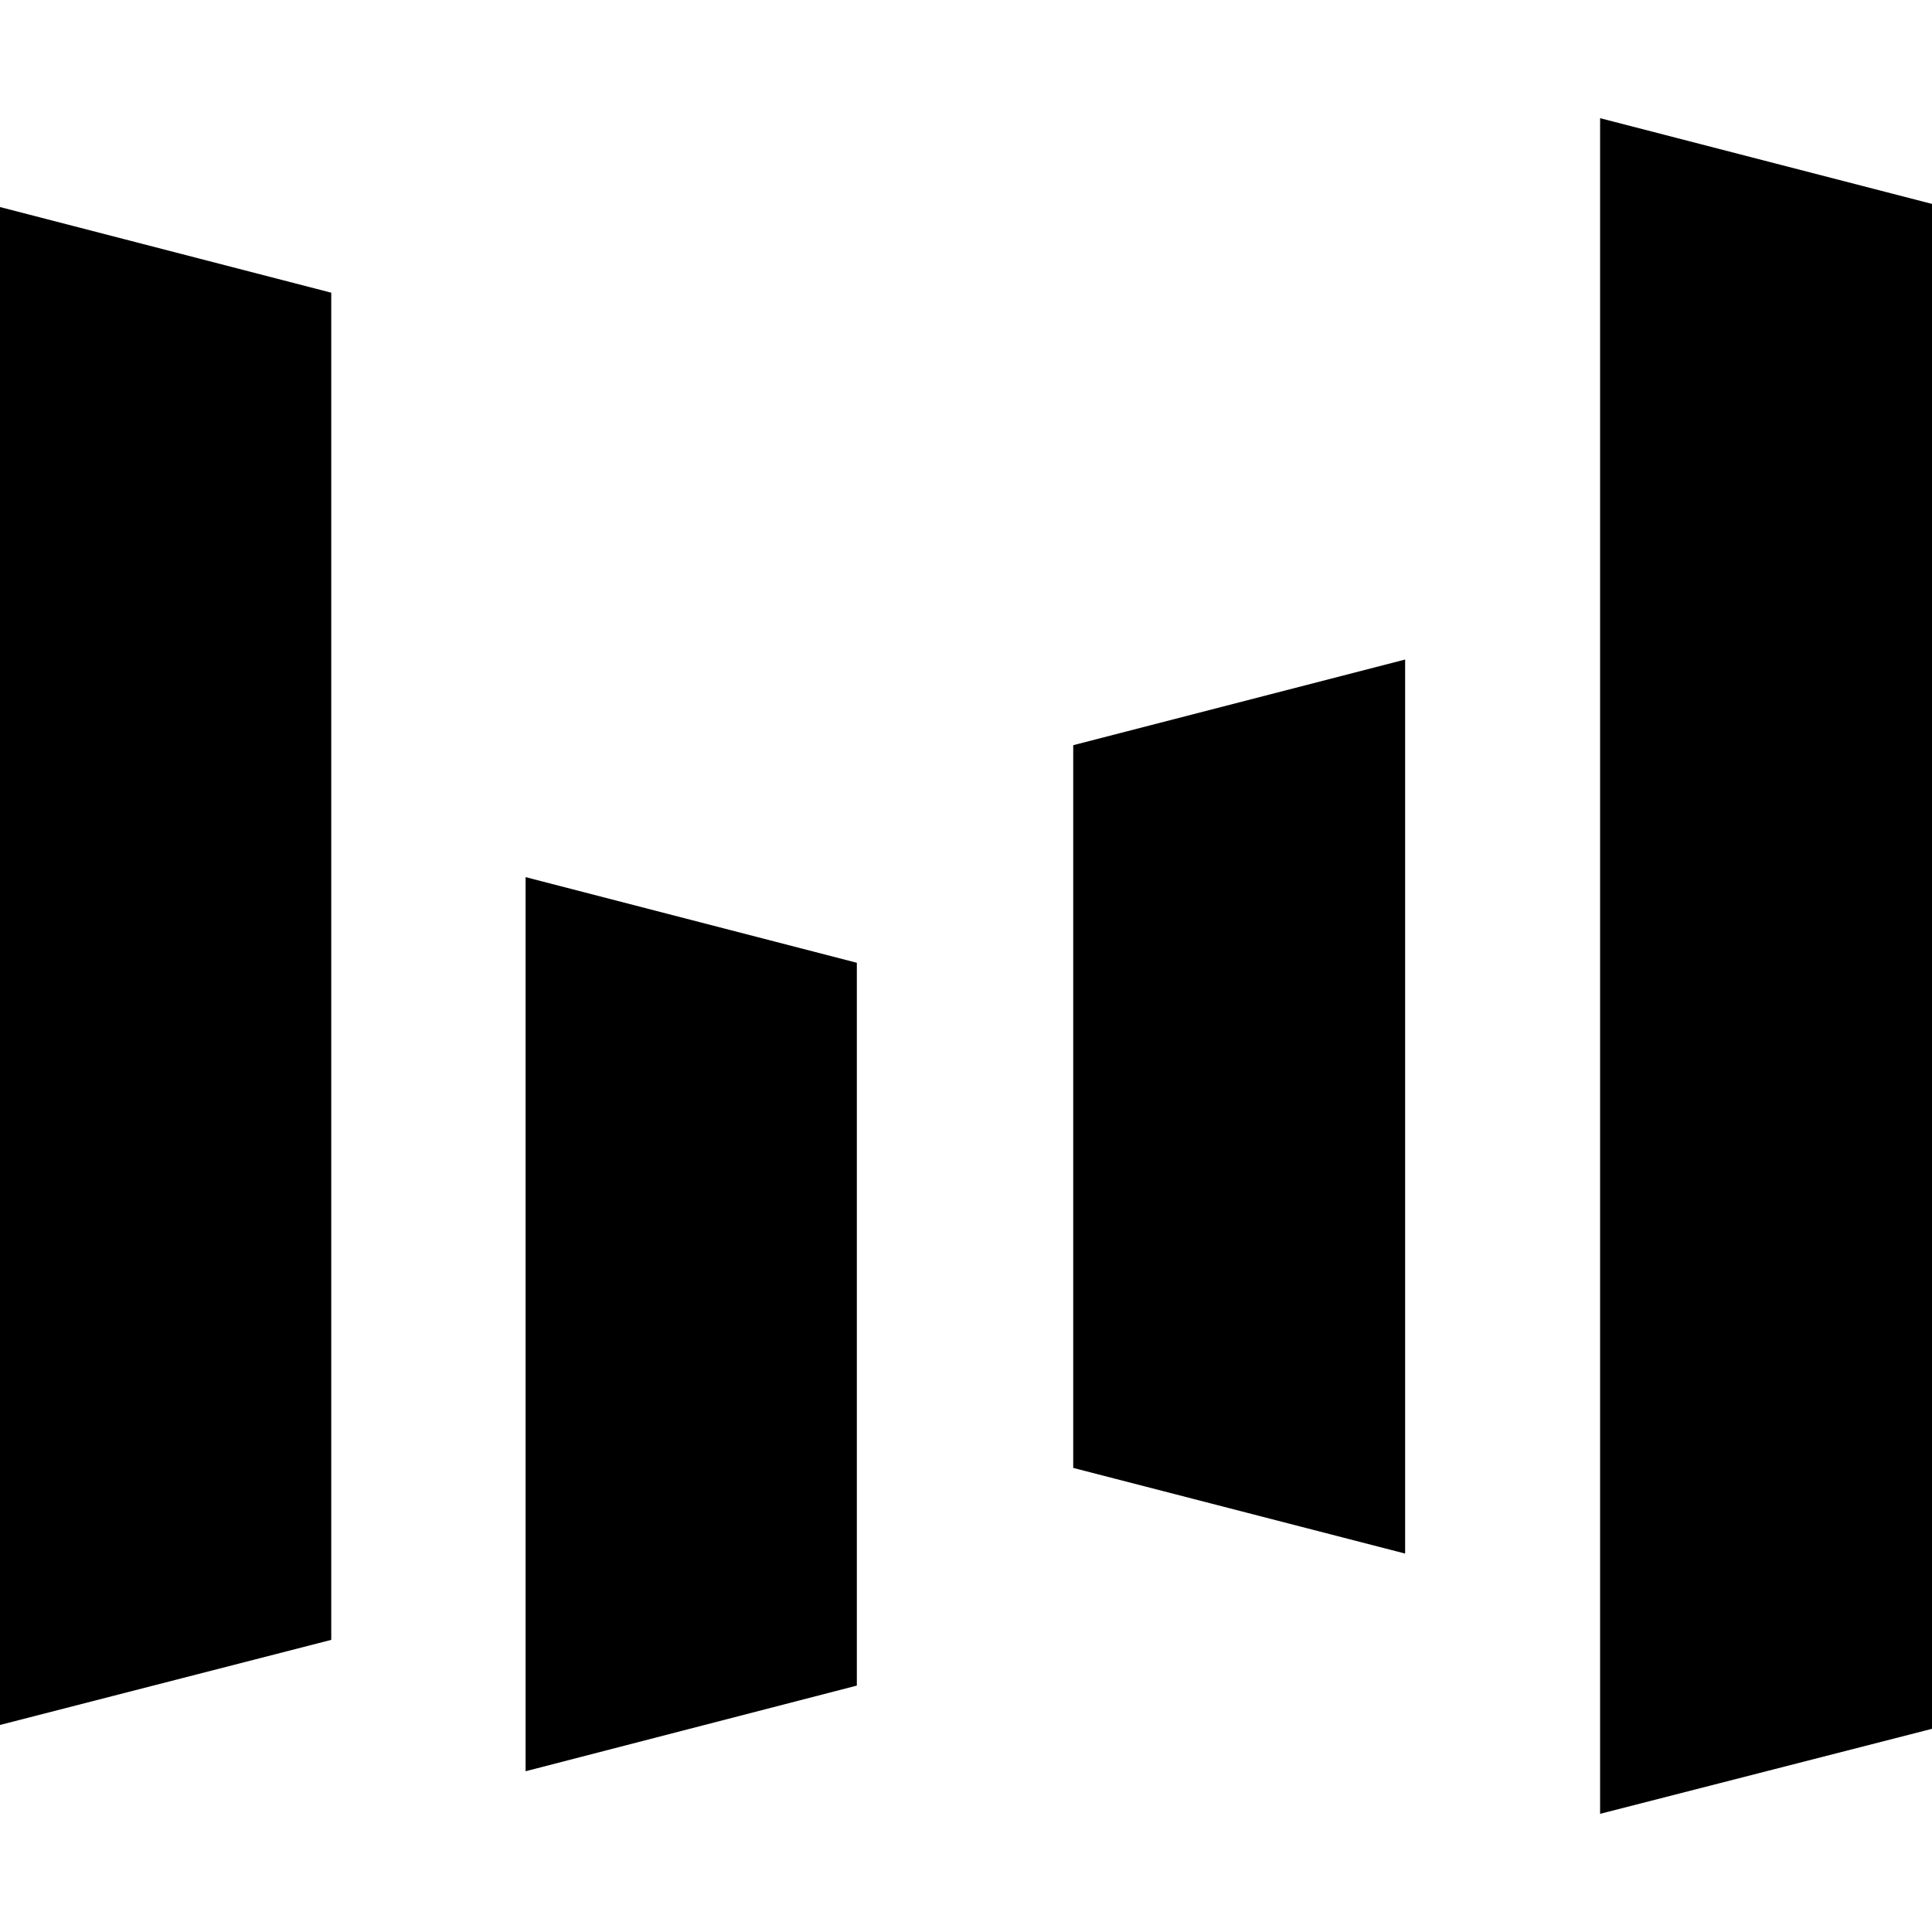
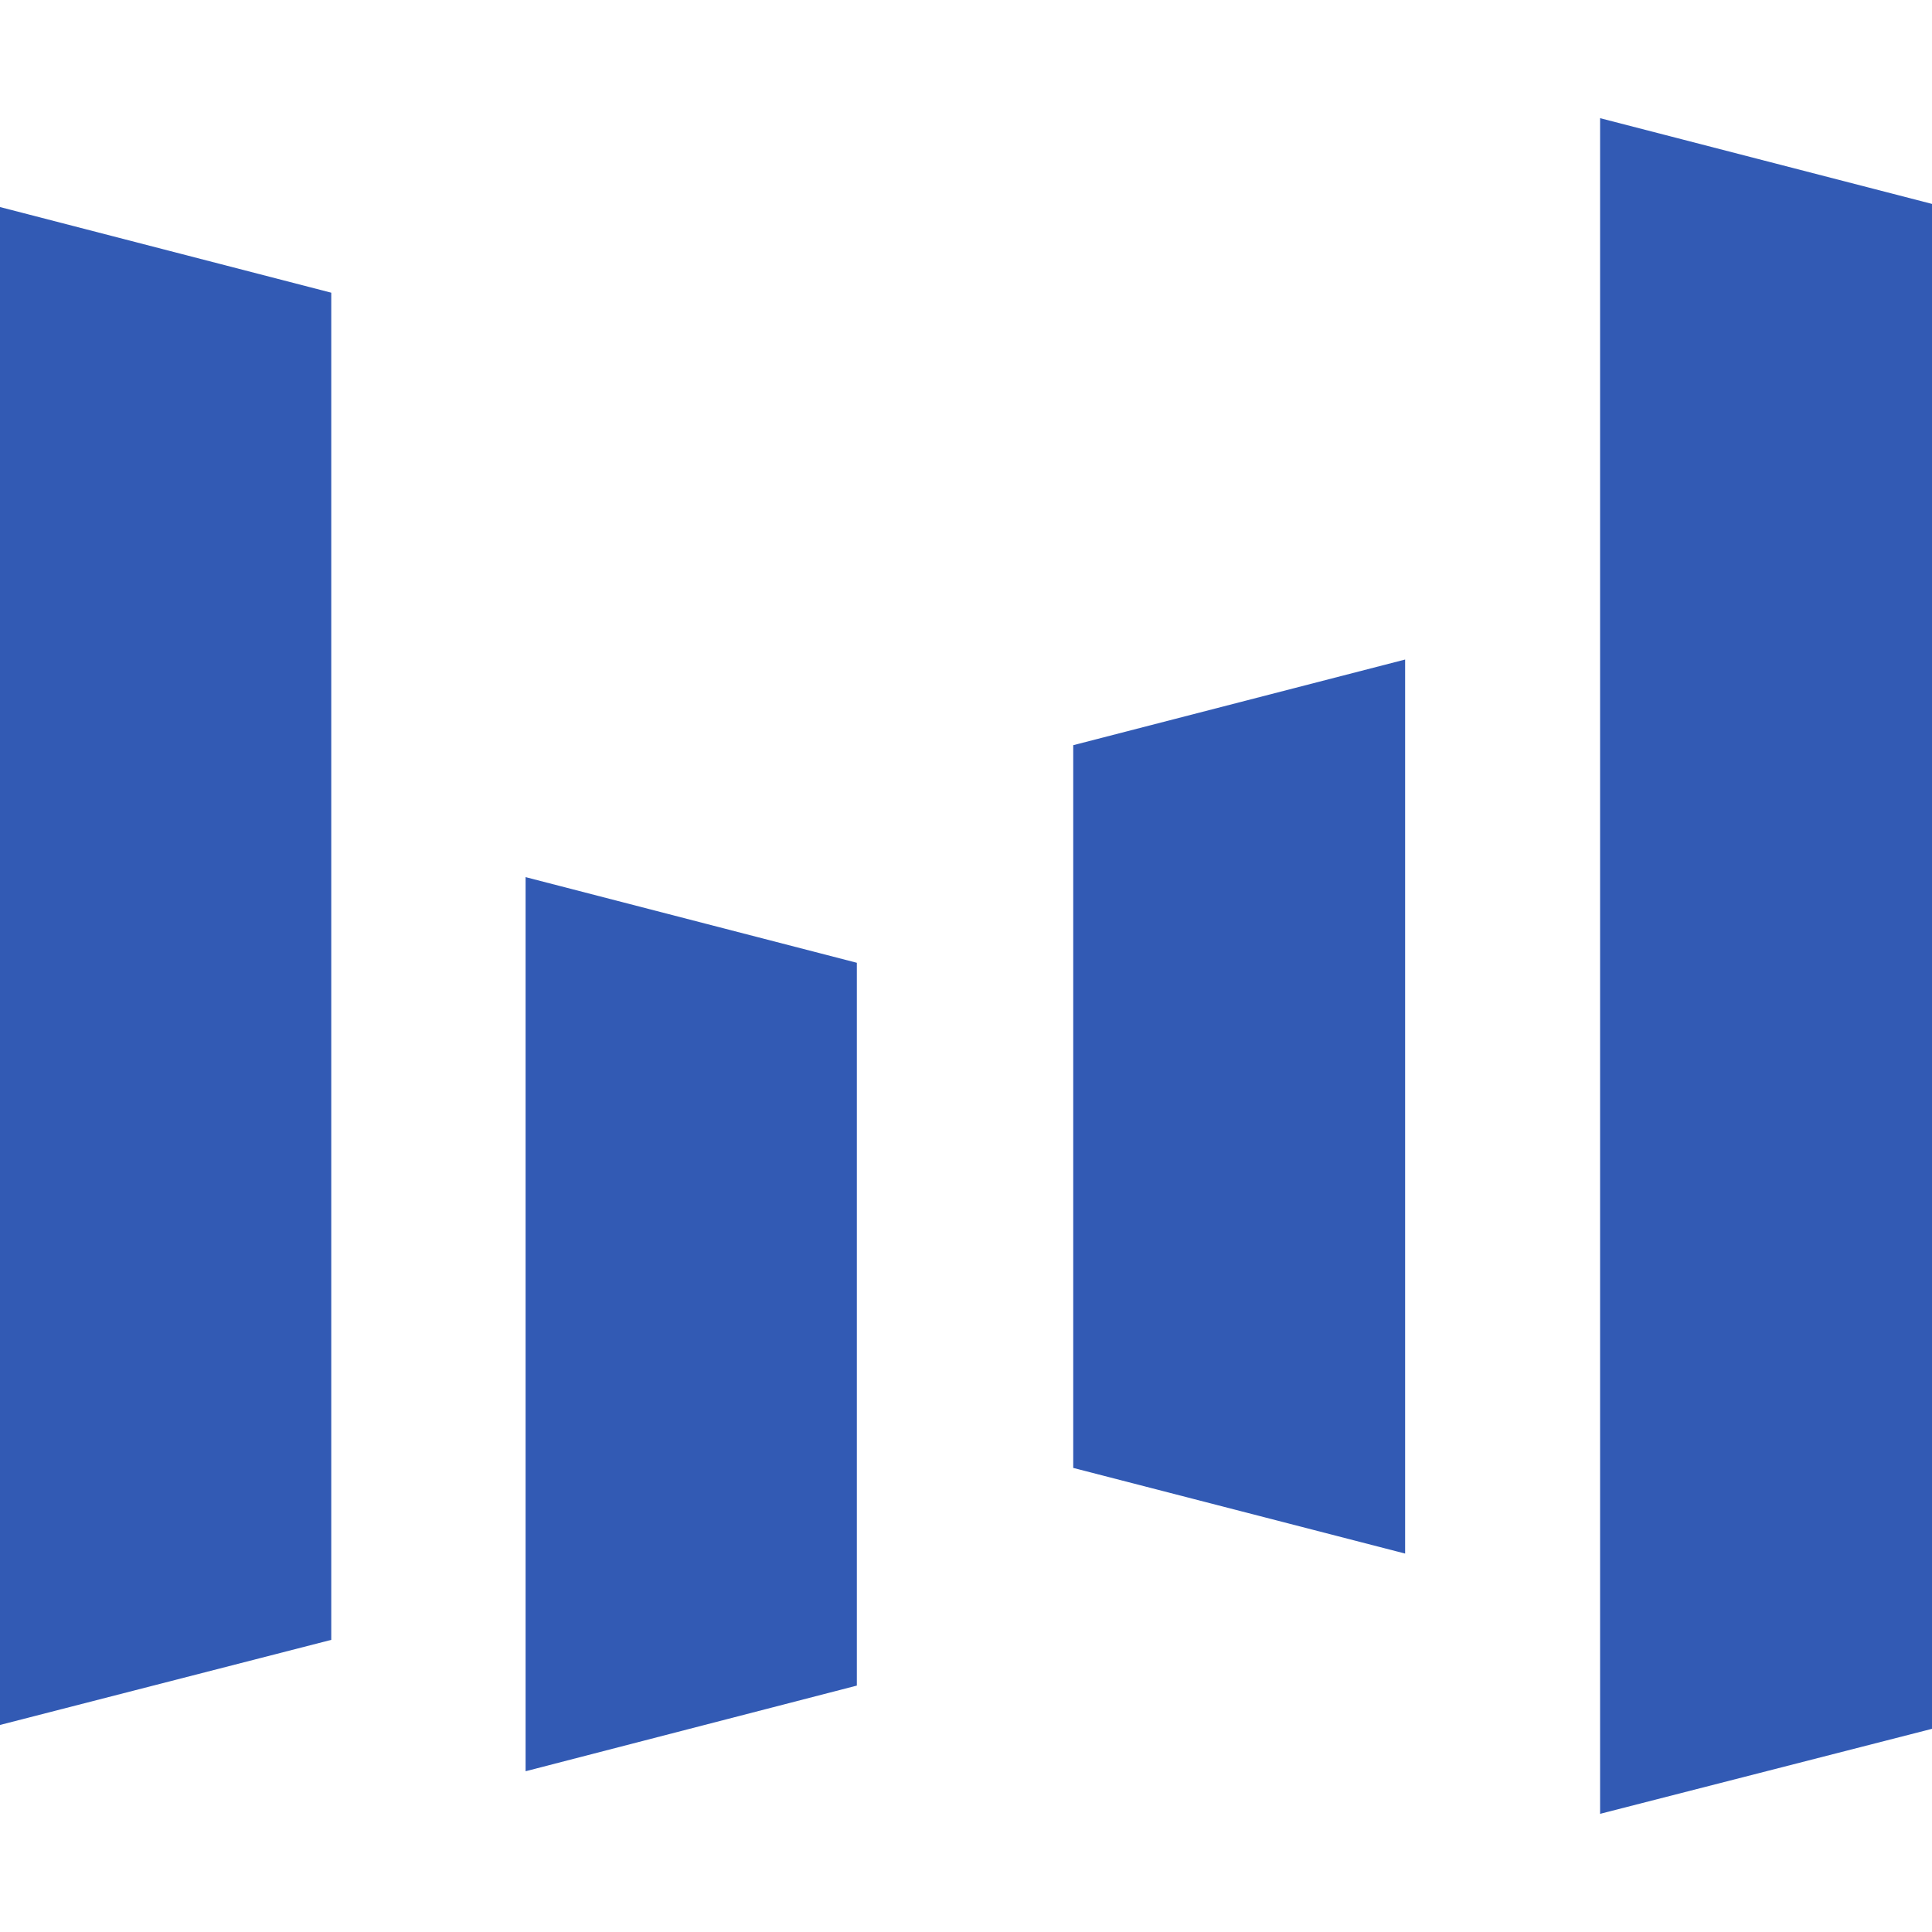
- <svg xmlns="http://www.w3.org/2000/svg" role="img" viewBox="0 0 24 24">
+ <svg xmlns="http://www.w3.org/2000/svg" fill="#325AB4" role="img" viewBox="0 0 24 24">
  <path d="M19.877 1.468L24 2.533v18.943l-4.123 1.056V1.468zm-13.348 9.428l4.115 1.064v8.979l-4.115 1.064v-11.107zM0 2.572l4.115 1.064v16.735L0 21.428V2.572zm17.455 5.62v11.107l-4.123-1.064V9.257l4.123-1.064z" />
</svg>
